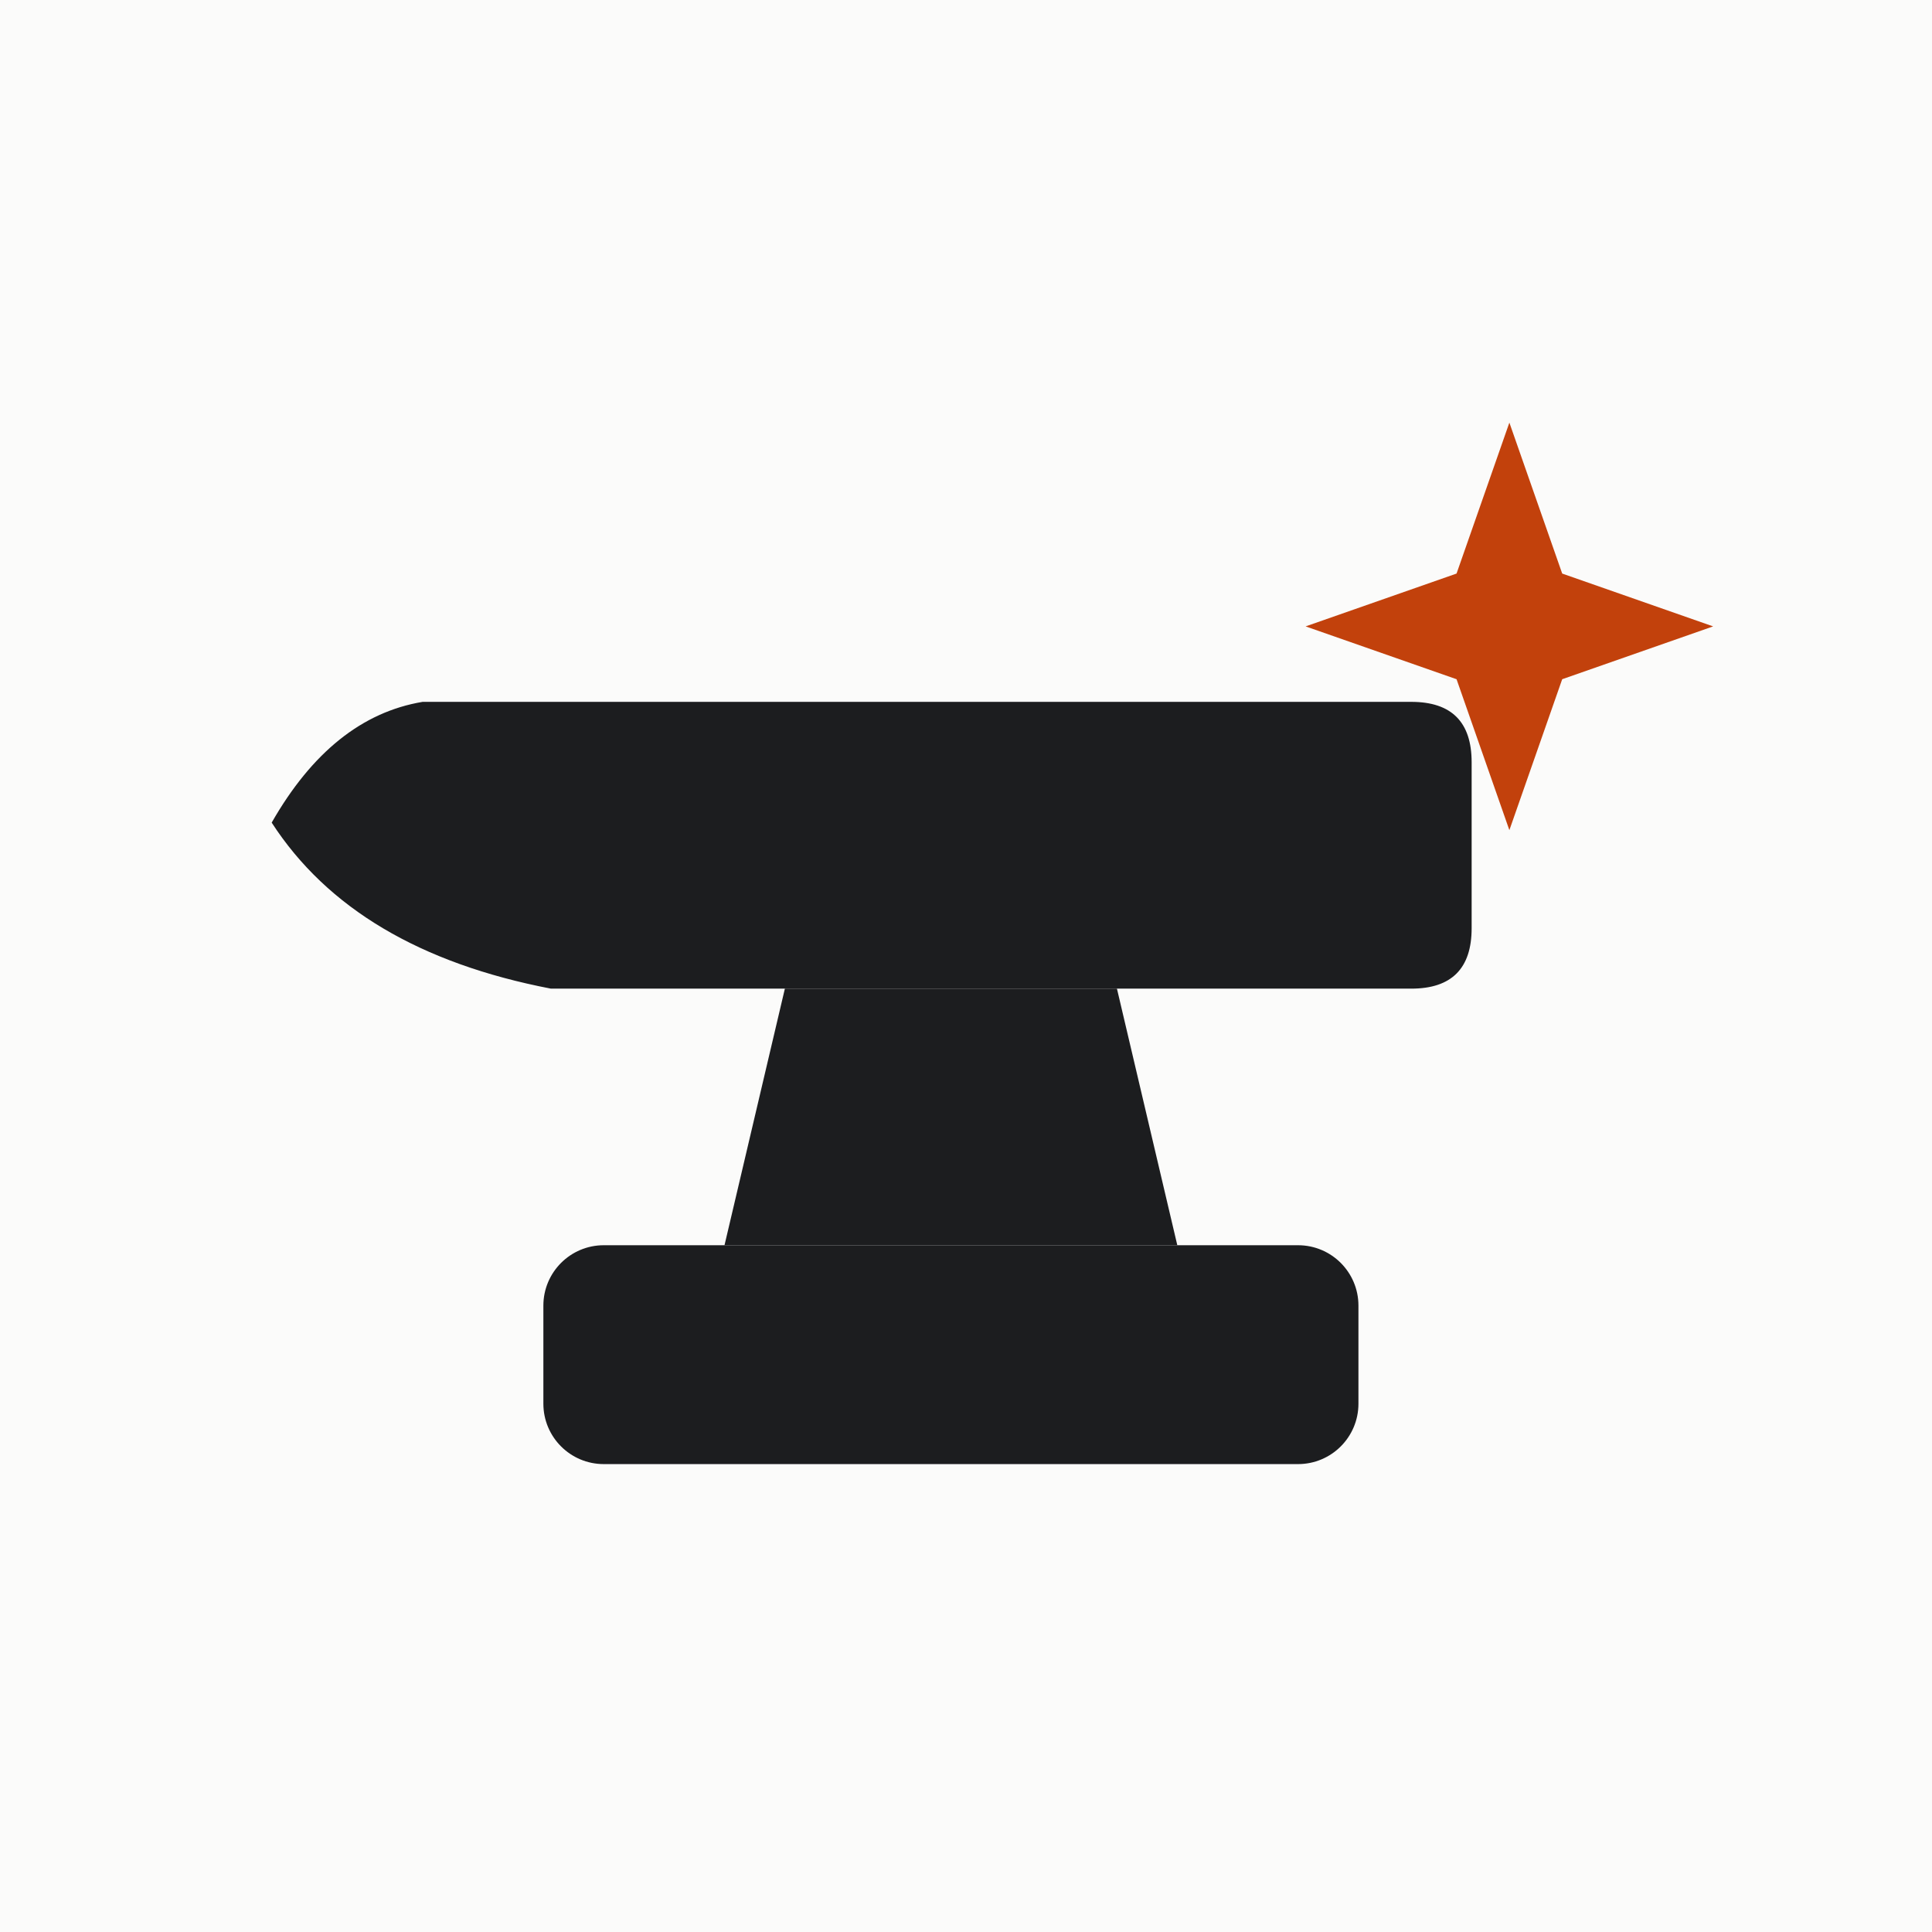
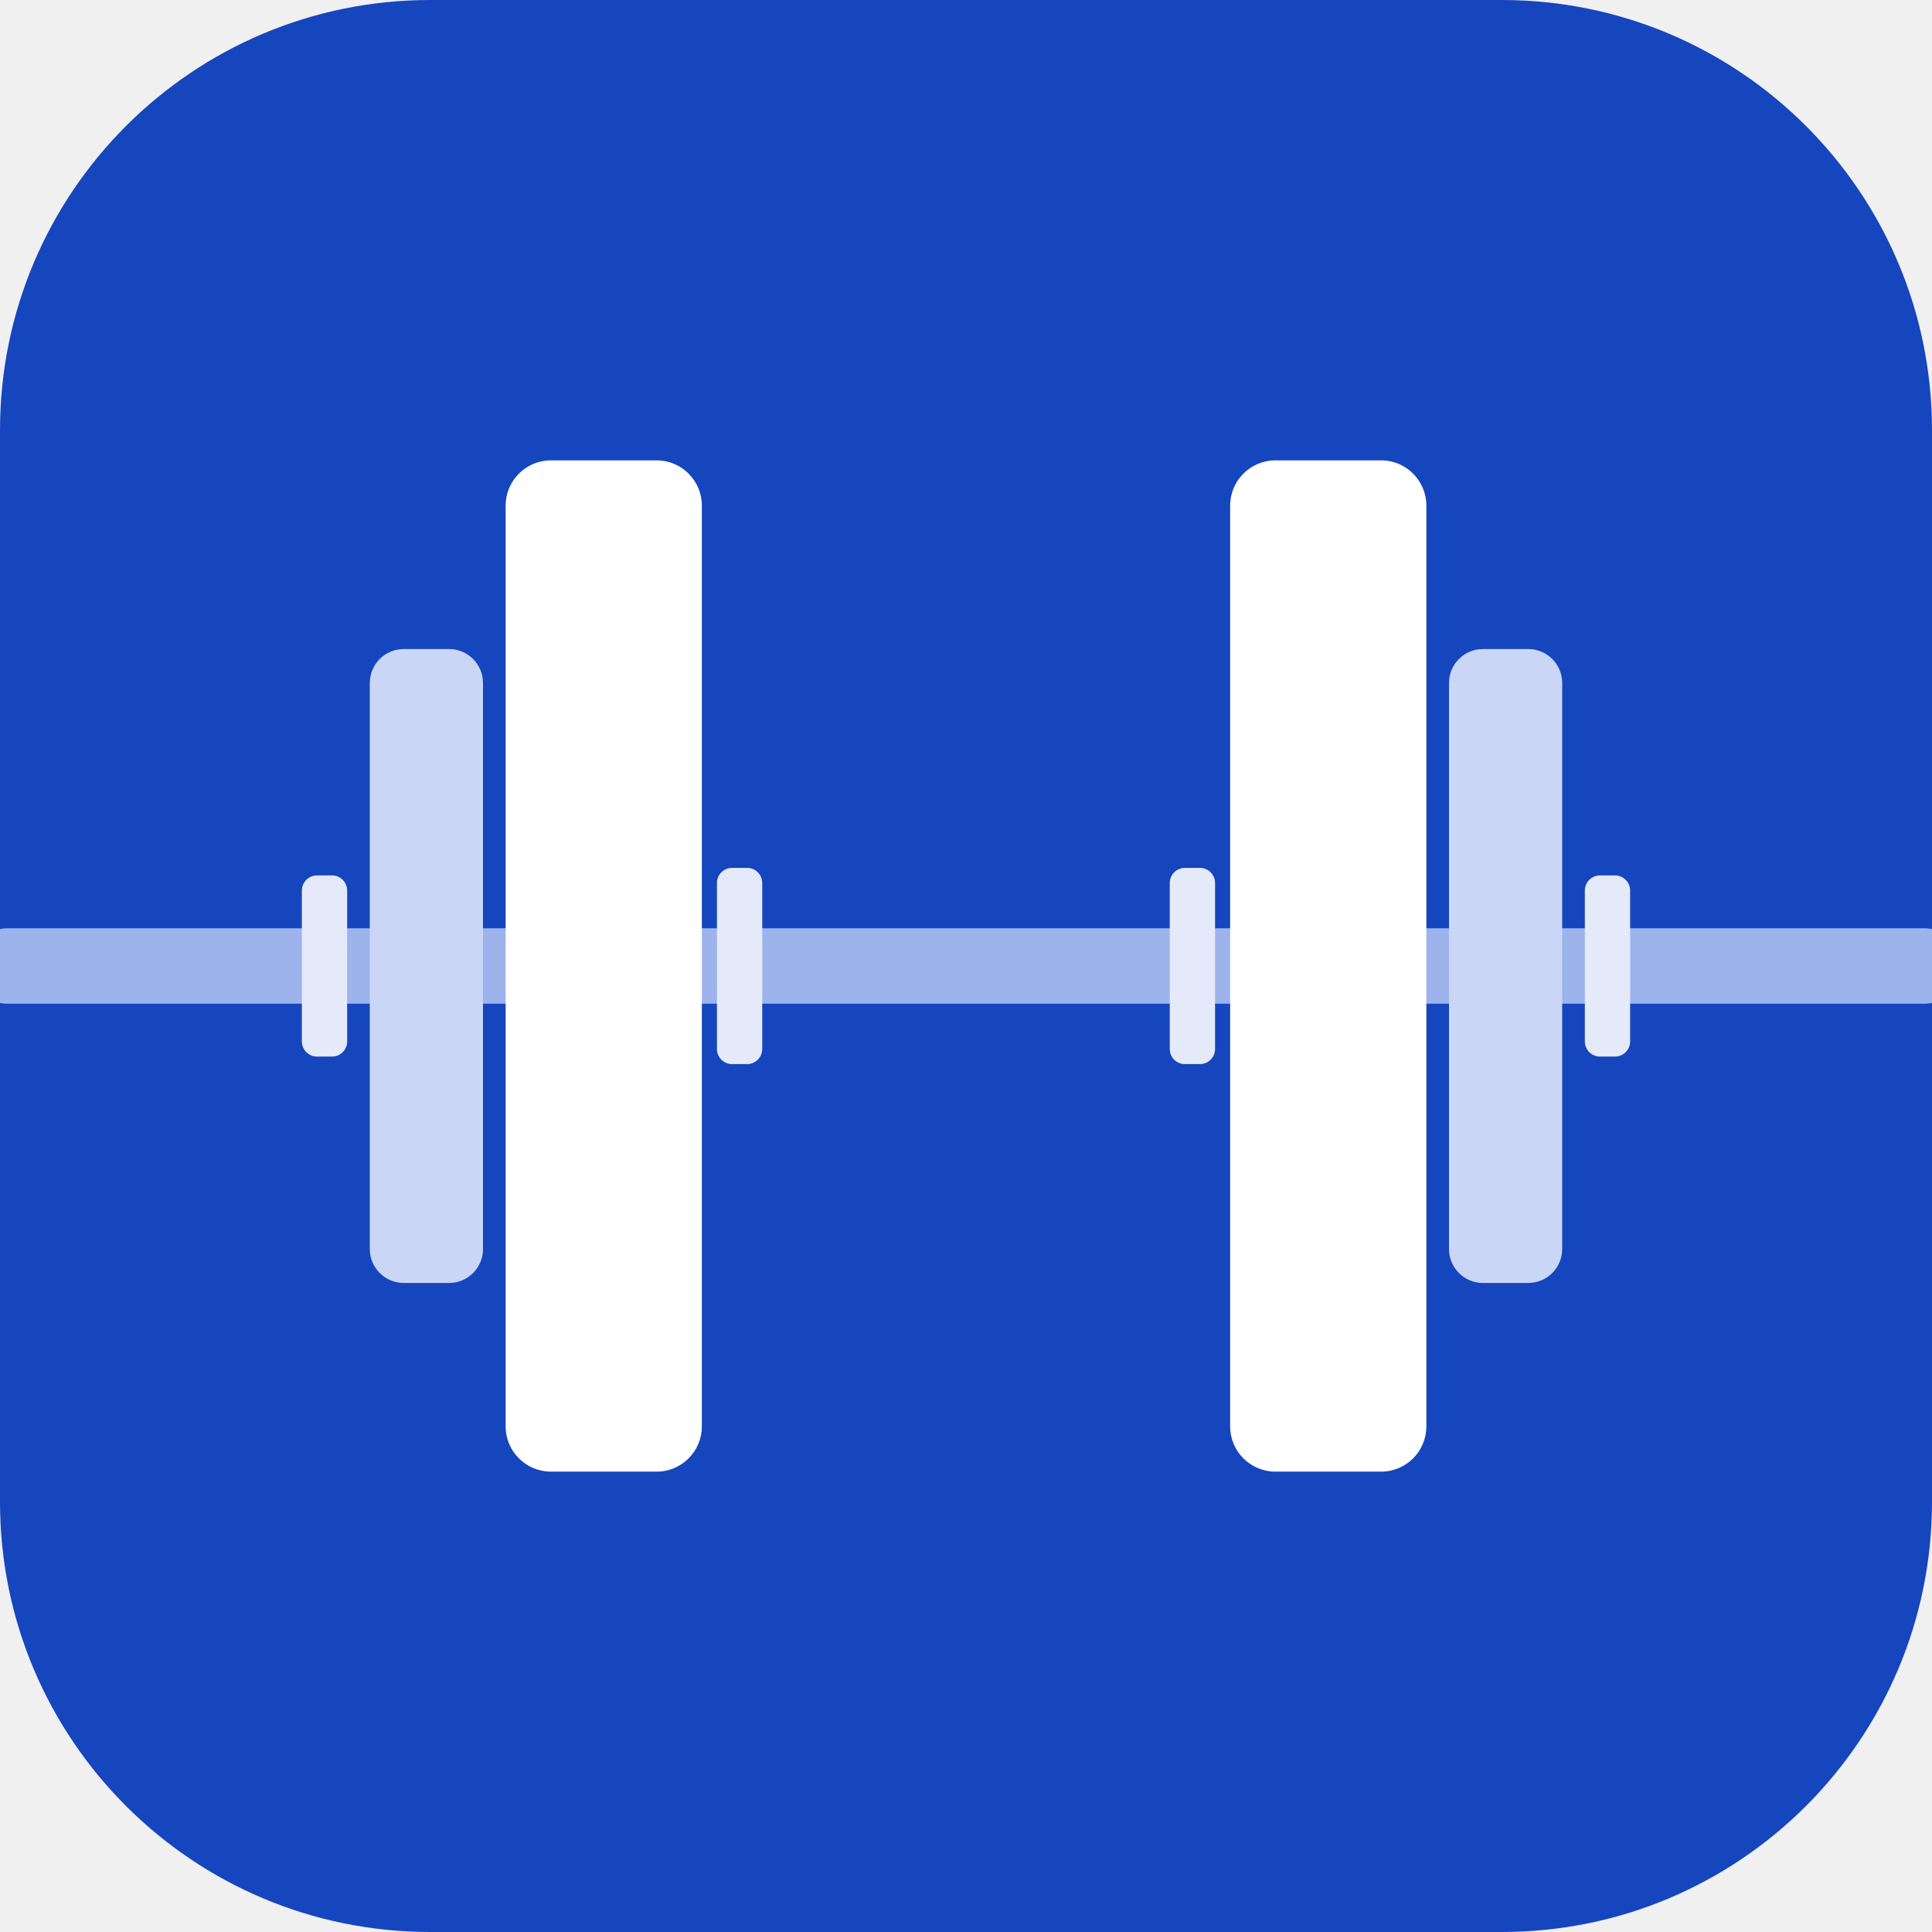
- <svg xmlns="http://www.w3.org/2000/svg" width="64" height="64" viewBox="0 0 512 512">
-   <rect width="512" height="512" fill="#fbfbfa" />
-   <g fill="#1c1d1f">
-     <path d="M112 186 L374 186 Q390 186 390 202 L390 246 Q390 262 374 262 L146 262 Q94 252 72 218 Q88 190 112 186 Z" />
-     <path d="M208 262 L296 262 L312 330 L192 330 Z" />
-     <rect x="144" y="330" width="216" height="58" rx="16" />
-   </g>
-   <path d="M400 112 L414 152 L454 166 L414 180 L400 220 L386 180 L346 166 L386 152 Z" fill="#c2410c" />
+ <svg xmlns="http://www.w3.org/2000/svg" viewBox="0 0 512 512">
+   <rect width="512" height="512" rx="114" fill="#1546BE" />
+   <rect x="-8" y="246" width="528" height="20" rx="10" fill="#9DB3EC" />
+   <rect x="190" y="230" width="12" height="52" rx="4" fill="#E4EAF9" />
+   <rect x="310" y="230" width="12" height="52" rx="4" fill="#E4EAF9" />
+   <rect x="134" y="122" width="52" height="268" rx="12" fill="#FFFFFF" />
+   <rect x="326" y="122" width="52" height="268" rx="12" fill="#FFFFFF" />
+   <rect x="98" y="172" width="30" height="168" rx="9" fill="#C9D6F6" />
+   <rect x="384" y="172" width="30" height="168" rx="9" fill="#C9D6F6" />
+   <rect x="80" y="232" width="12" height="48" rx="4" fill="#E4EAF9" />
+   <rect x="420" y="232" width="12" height="48" rx="4" fill="#E4EAF9" />
</svg>
